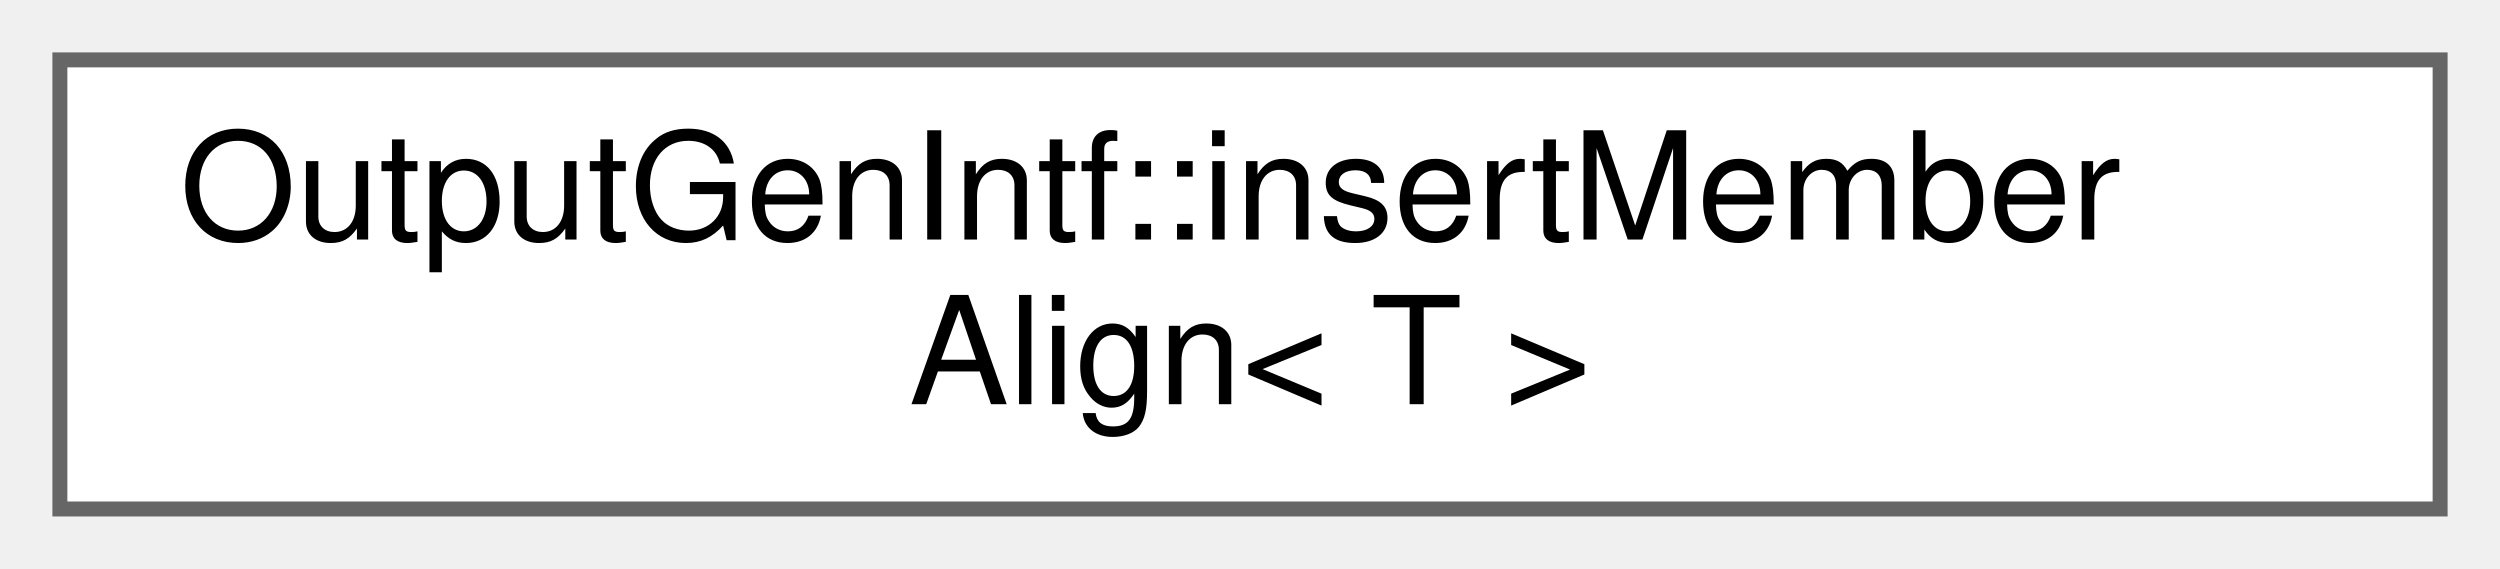
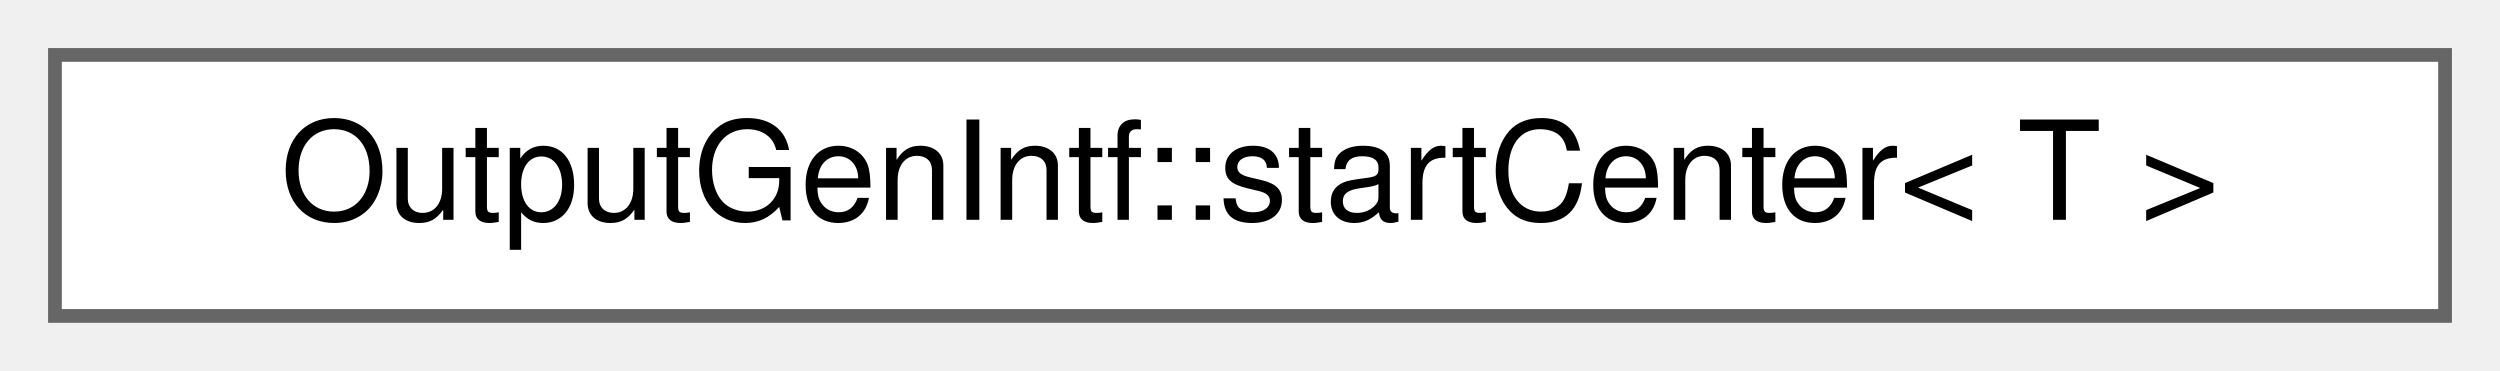
- <svg xmlns="http://www.w3.org/2000/svg" xmlns:xlink="http://www.w3.org/1999/xlink" width="167pt" height="38pt" viewBox="0.00 0.00 167.00 38.00">
-   <g id="graph0" class="graph" transform="scale(1 1) rotate(0) translate(4 34)">
+ <svg xmlns="http://www.w3.org/2000/svg" xmlns:xlink="http://www.w3.org/1999/xlink" width="182pt" height="27pt" viewBox="0.00 0.00 182.00 27.00">
+   <g id="graph0" class="graph" transform="scale(1 1) rotate(0) translate(4 23)">
    <g id="node1" class="node">
      <g id="a_node1">
-         <a xlink:href="d4/d45/struct_output_gen_intf_1_1insert_member_align.html" target="_top" xlink:title=" ">
-           <polygon fill="white" stroke="#666666" points="159,-30 0,-30 0,0 159,0 159,-30" />
-           <text text-anchor="start" x="8" y="-18" font-family="Helvetica,sans-Serif" font-size="10.00">OutputGenIntf::insertMember</text>
-           <text text-anchor="middle" x="79.5" y="-7" font-family="Helvetica,sans-Serif" font-size="10.00">Align&lt; T &gt;</text>
+         <a xlink:href="d3/df5/struct_output_gen_intf_1_1start_center.html" target="_top" xlink:title=" ">
+           <polygon fill="white" stroke="#666666" points="174,-19 0,-19 0,0 174,0 174,-19" />
+           <text text-anchor="middle" x="87" y="-7" font-family="Helvetica,sans-Serif" font-size="10.00">OutputGenIntf::startCenter&lt; T &gt;</text>
        </a>
      </g>
    </g>
  </g>
</svg>
